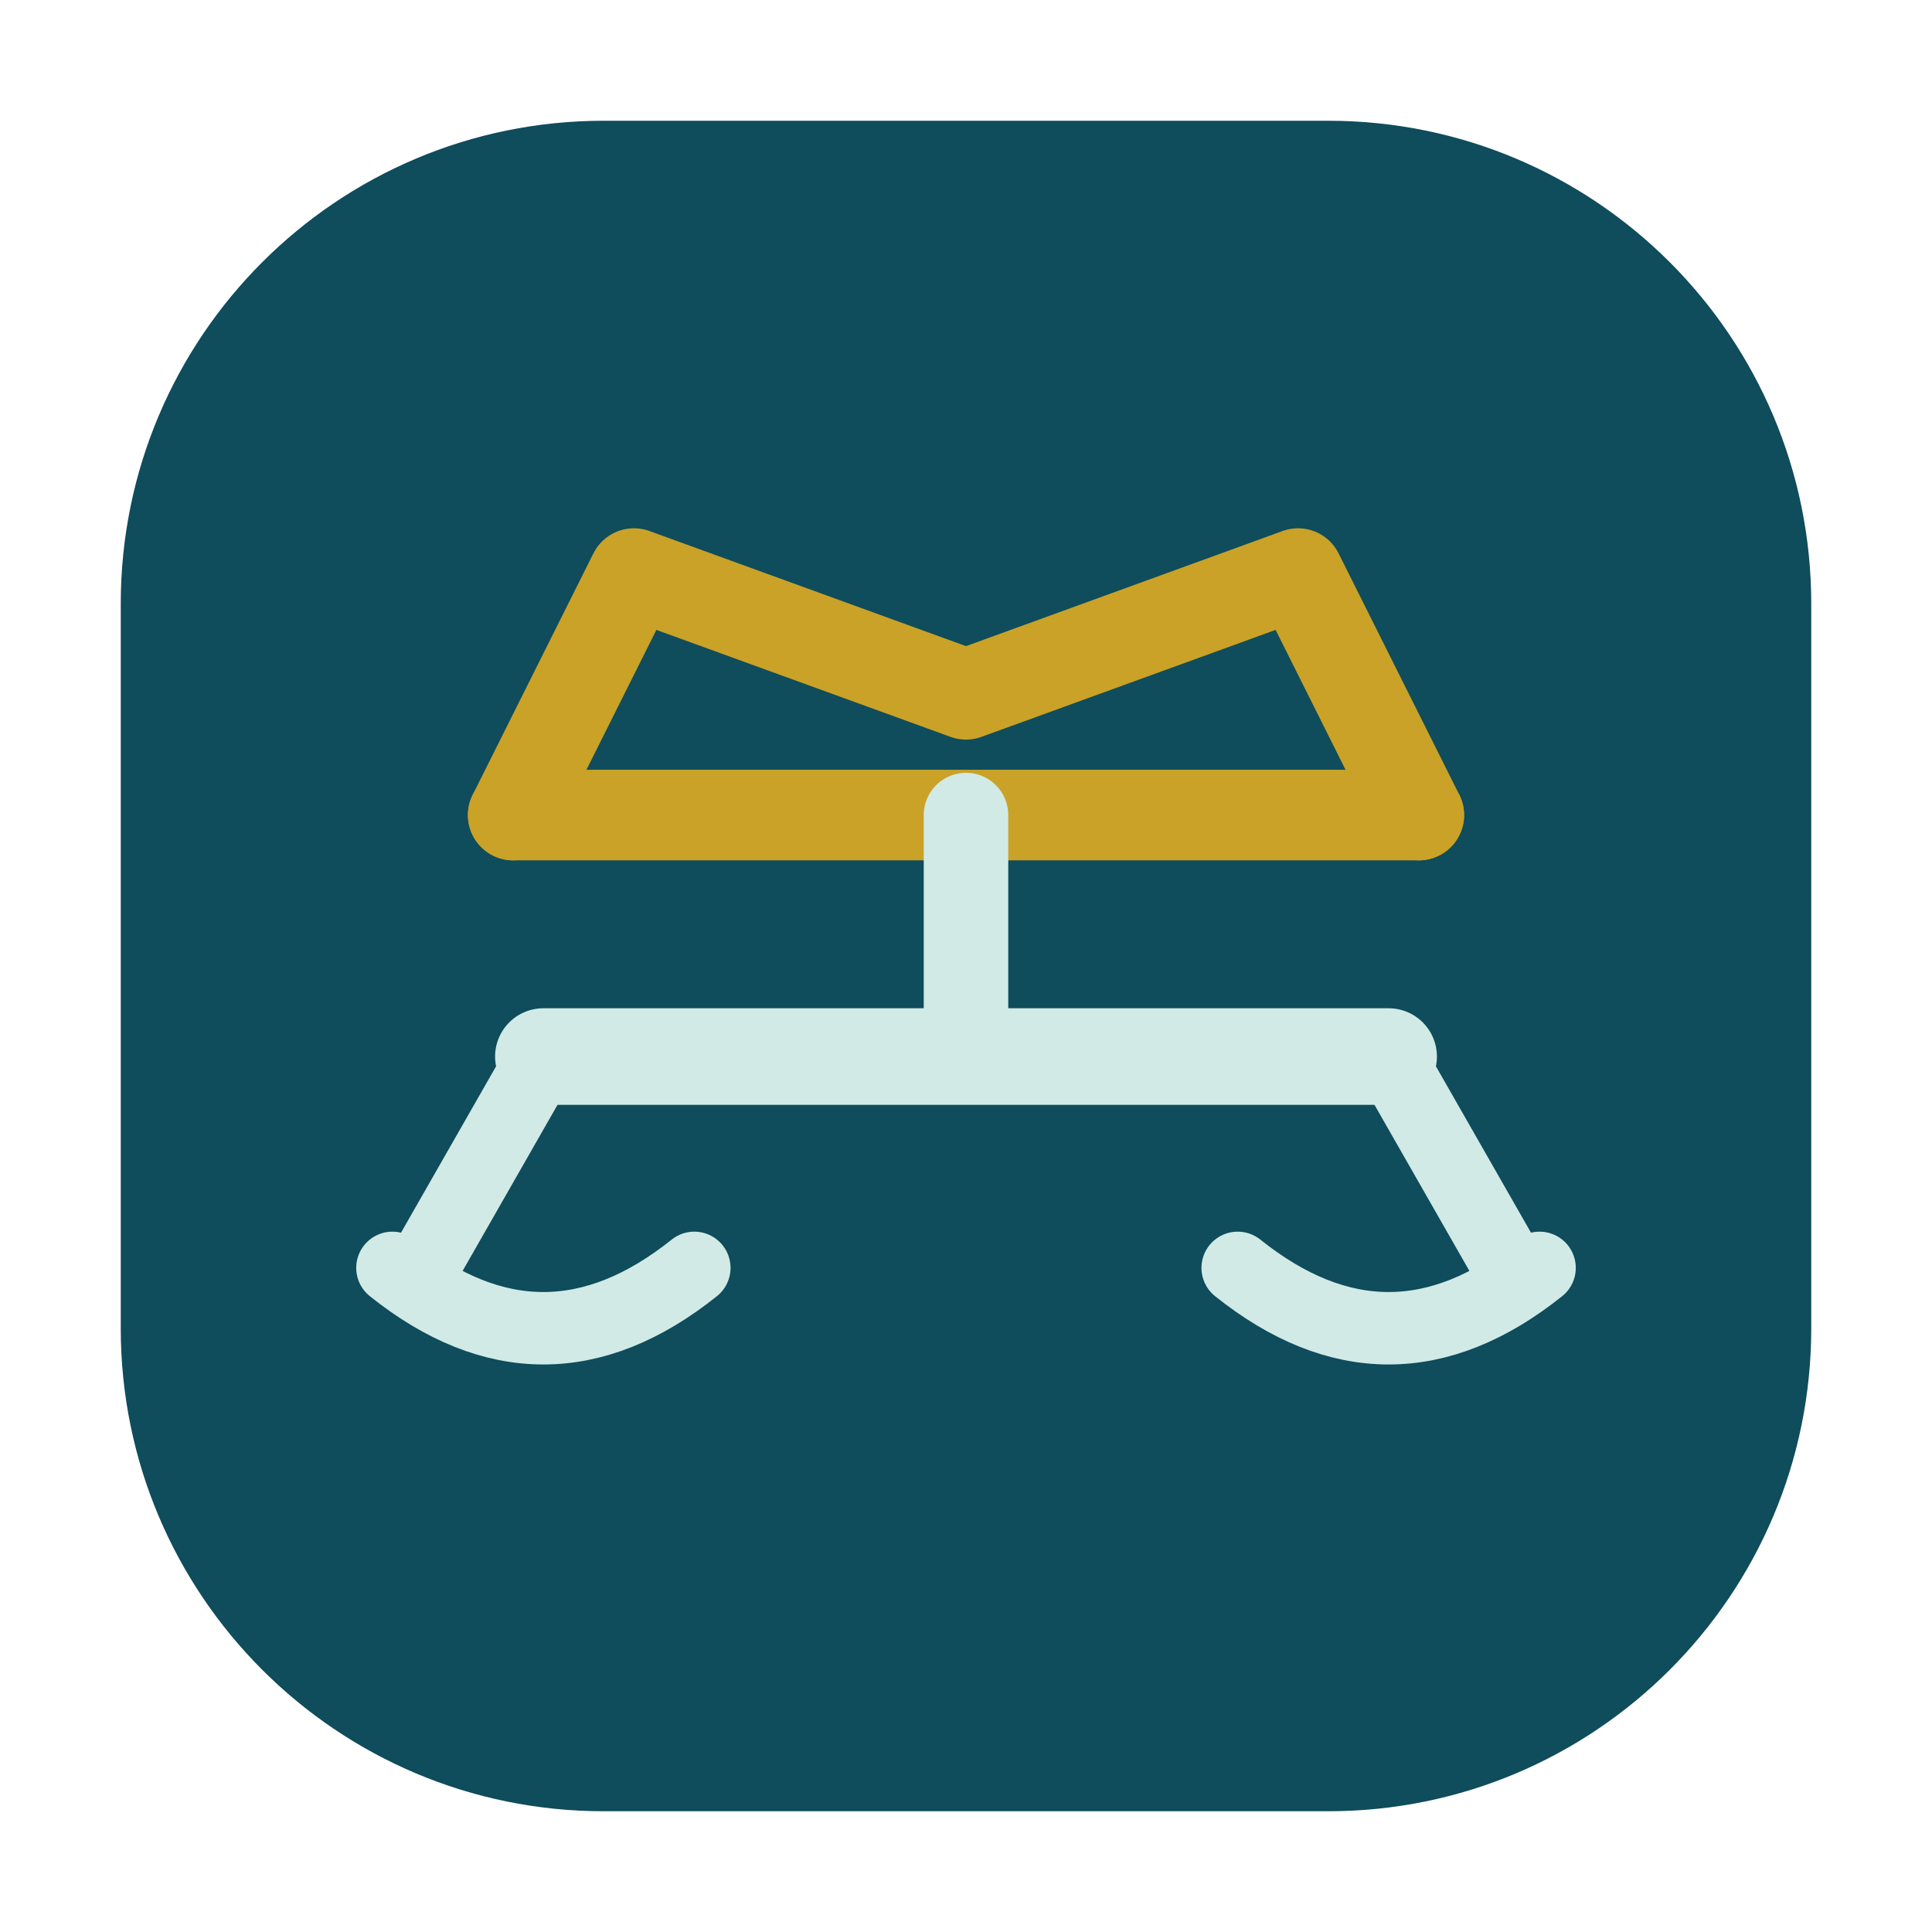
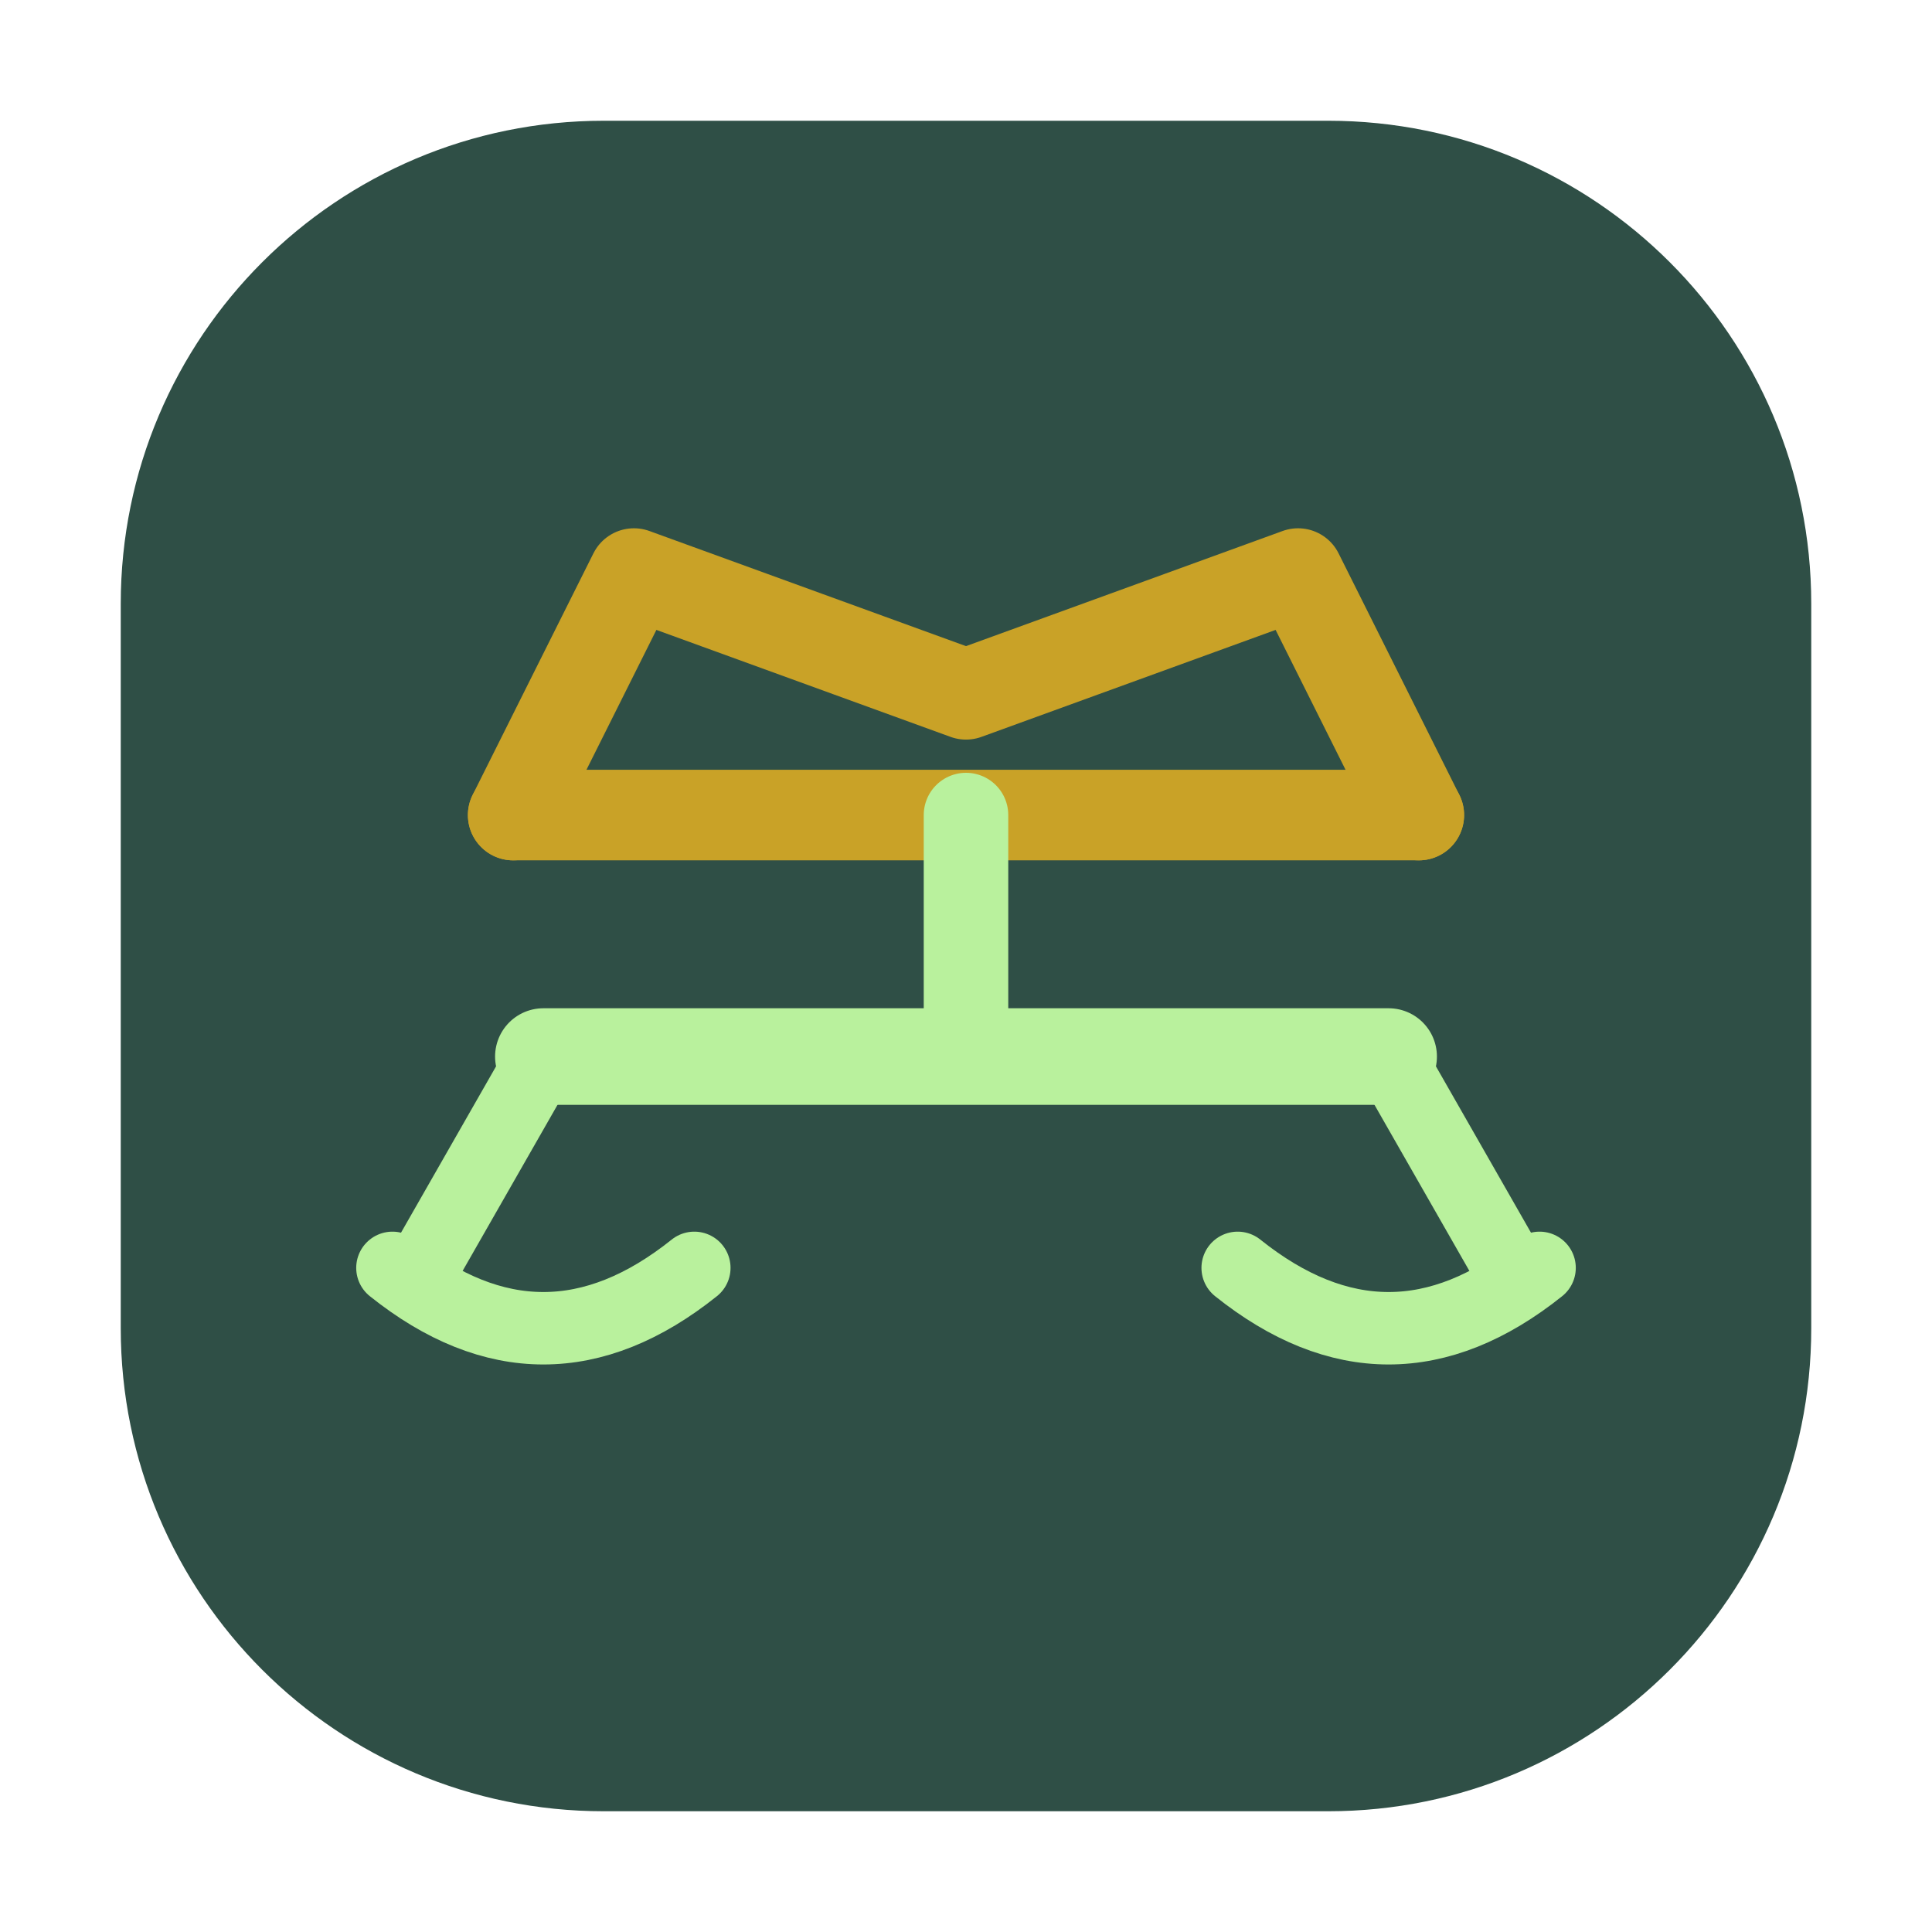
<svg xmlns="http://www.w3.org/2000/svg" width="28" height="28" viewBox="0 0 32 32" role="img" aria-label="Kesari mark">
-   <rect x="2" y="2" width="28" height="28" rx="8" fill="#0f4c5c" />
+   <rect x="2" y="2" width="28" height="28" rx="8" fill="#2f4f46" />
  <g fill="none" stroke-linecap="round" stroke-linejoin="round">
    <path d="M8.5 13.5 L10.5 9.5 L16 11.5 L21.5 9.5 L23.5 13.5" stroke="#c9a227" stroke-width="1.5" />
    <path d="M8.5 13.5 H23.5" stroke="#c9a227" stroke-width="1.5" />
-     <path d="M16 13.5 V17.5" stroke="#d1eae6" stroke-width="1.4" />
-     <path d="M9 17.5 H23" stroke="#d1eae6" stroke-width="1.6" />
-     <path d="M9 17.5 L7 21" stroke="#d1eae6" stroke-width="1.2" />
-     <path d="M23 17.5 L25 21" stroke="#d1eae6" stroke-width="1.2" />
-     <path d="M6.5 21 Q9 23 11.5 21" stroke="#d1eae6" stroke-width="1.2" />
-     <path d="M20.5 21 Q23 23 25.5 21" stroke="#d1eae6" stroke-width="1.2" />
+     <path d="M16 13.5 V17.5" stroke="#b9f19d" stroke-width="1.4" />
+     <path d="M9 17.5 H23" stroke="#b9f19d" stroke-width="1.6" />
+     <path d="M9 17.5 L7 21" stroke="#b9f19d" stroke-width="1.2" />
+     <path d="M23 17.5 L25 21" stroke="#b9f19d" stroke-width="1.2" />
+     <path d="M6.5 21 Q9 23 11.5 21" stroke="#b9f19d" stroke-width="1.2" />
+     <path d="M20.5 21 Q23 23 25.5 21" stroke="#b9f19d" stroke-width="1.2" />
  </g>
</svg>
